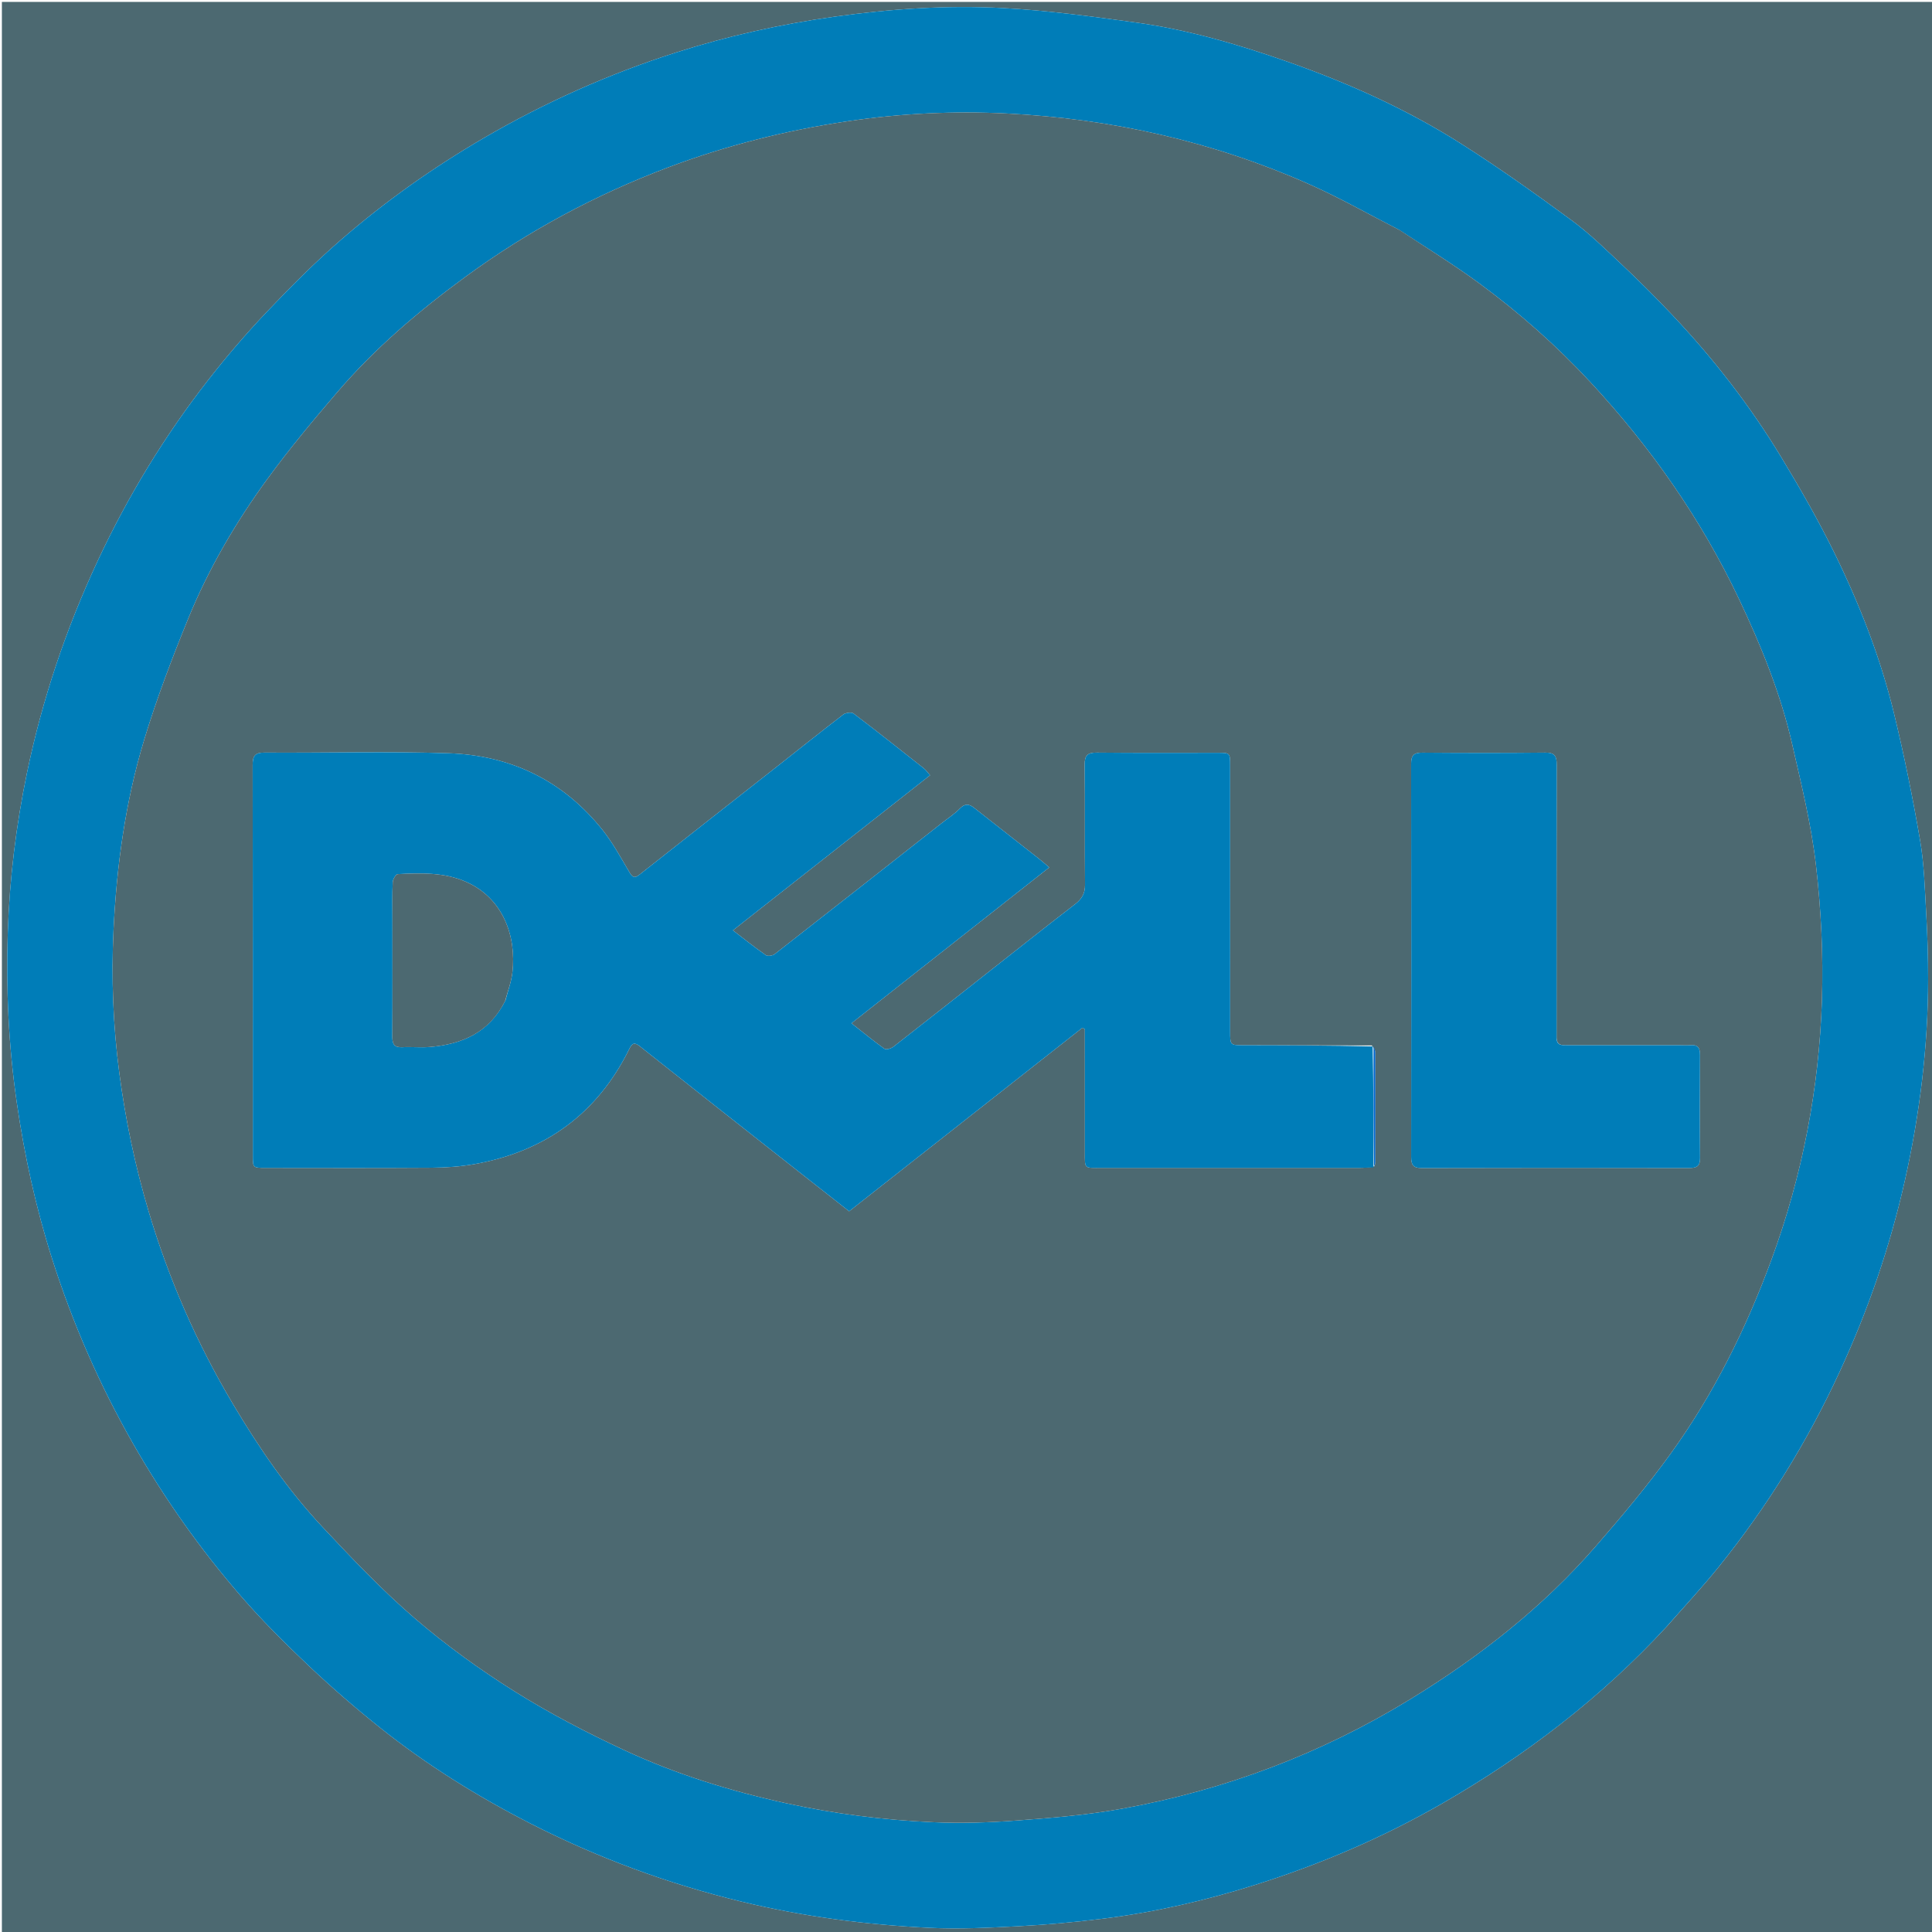
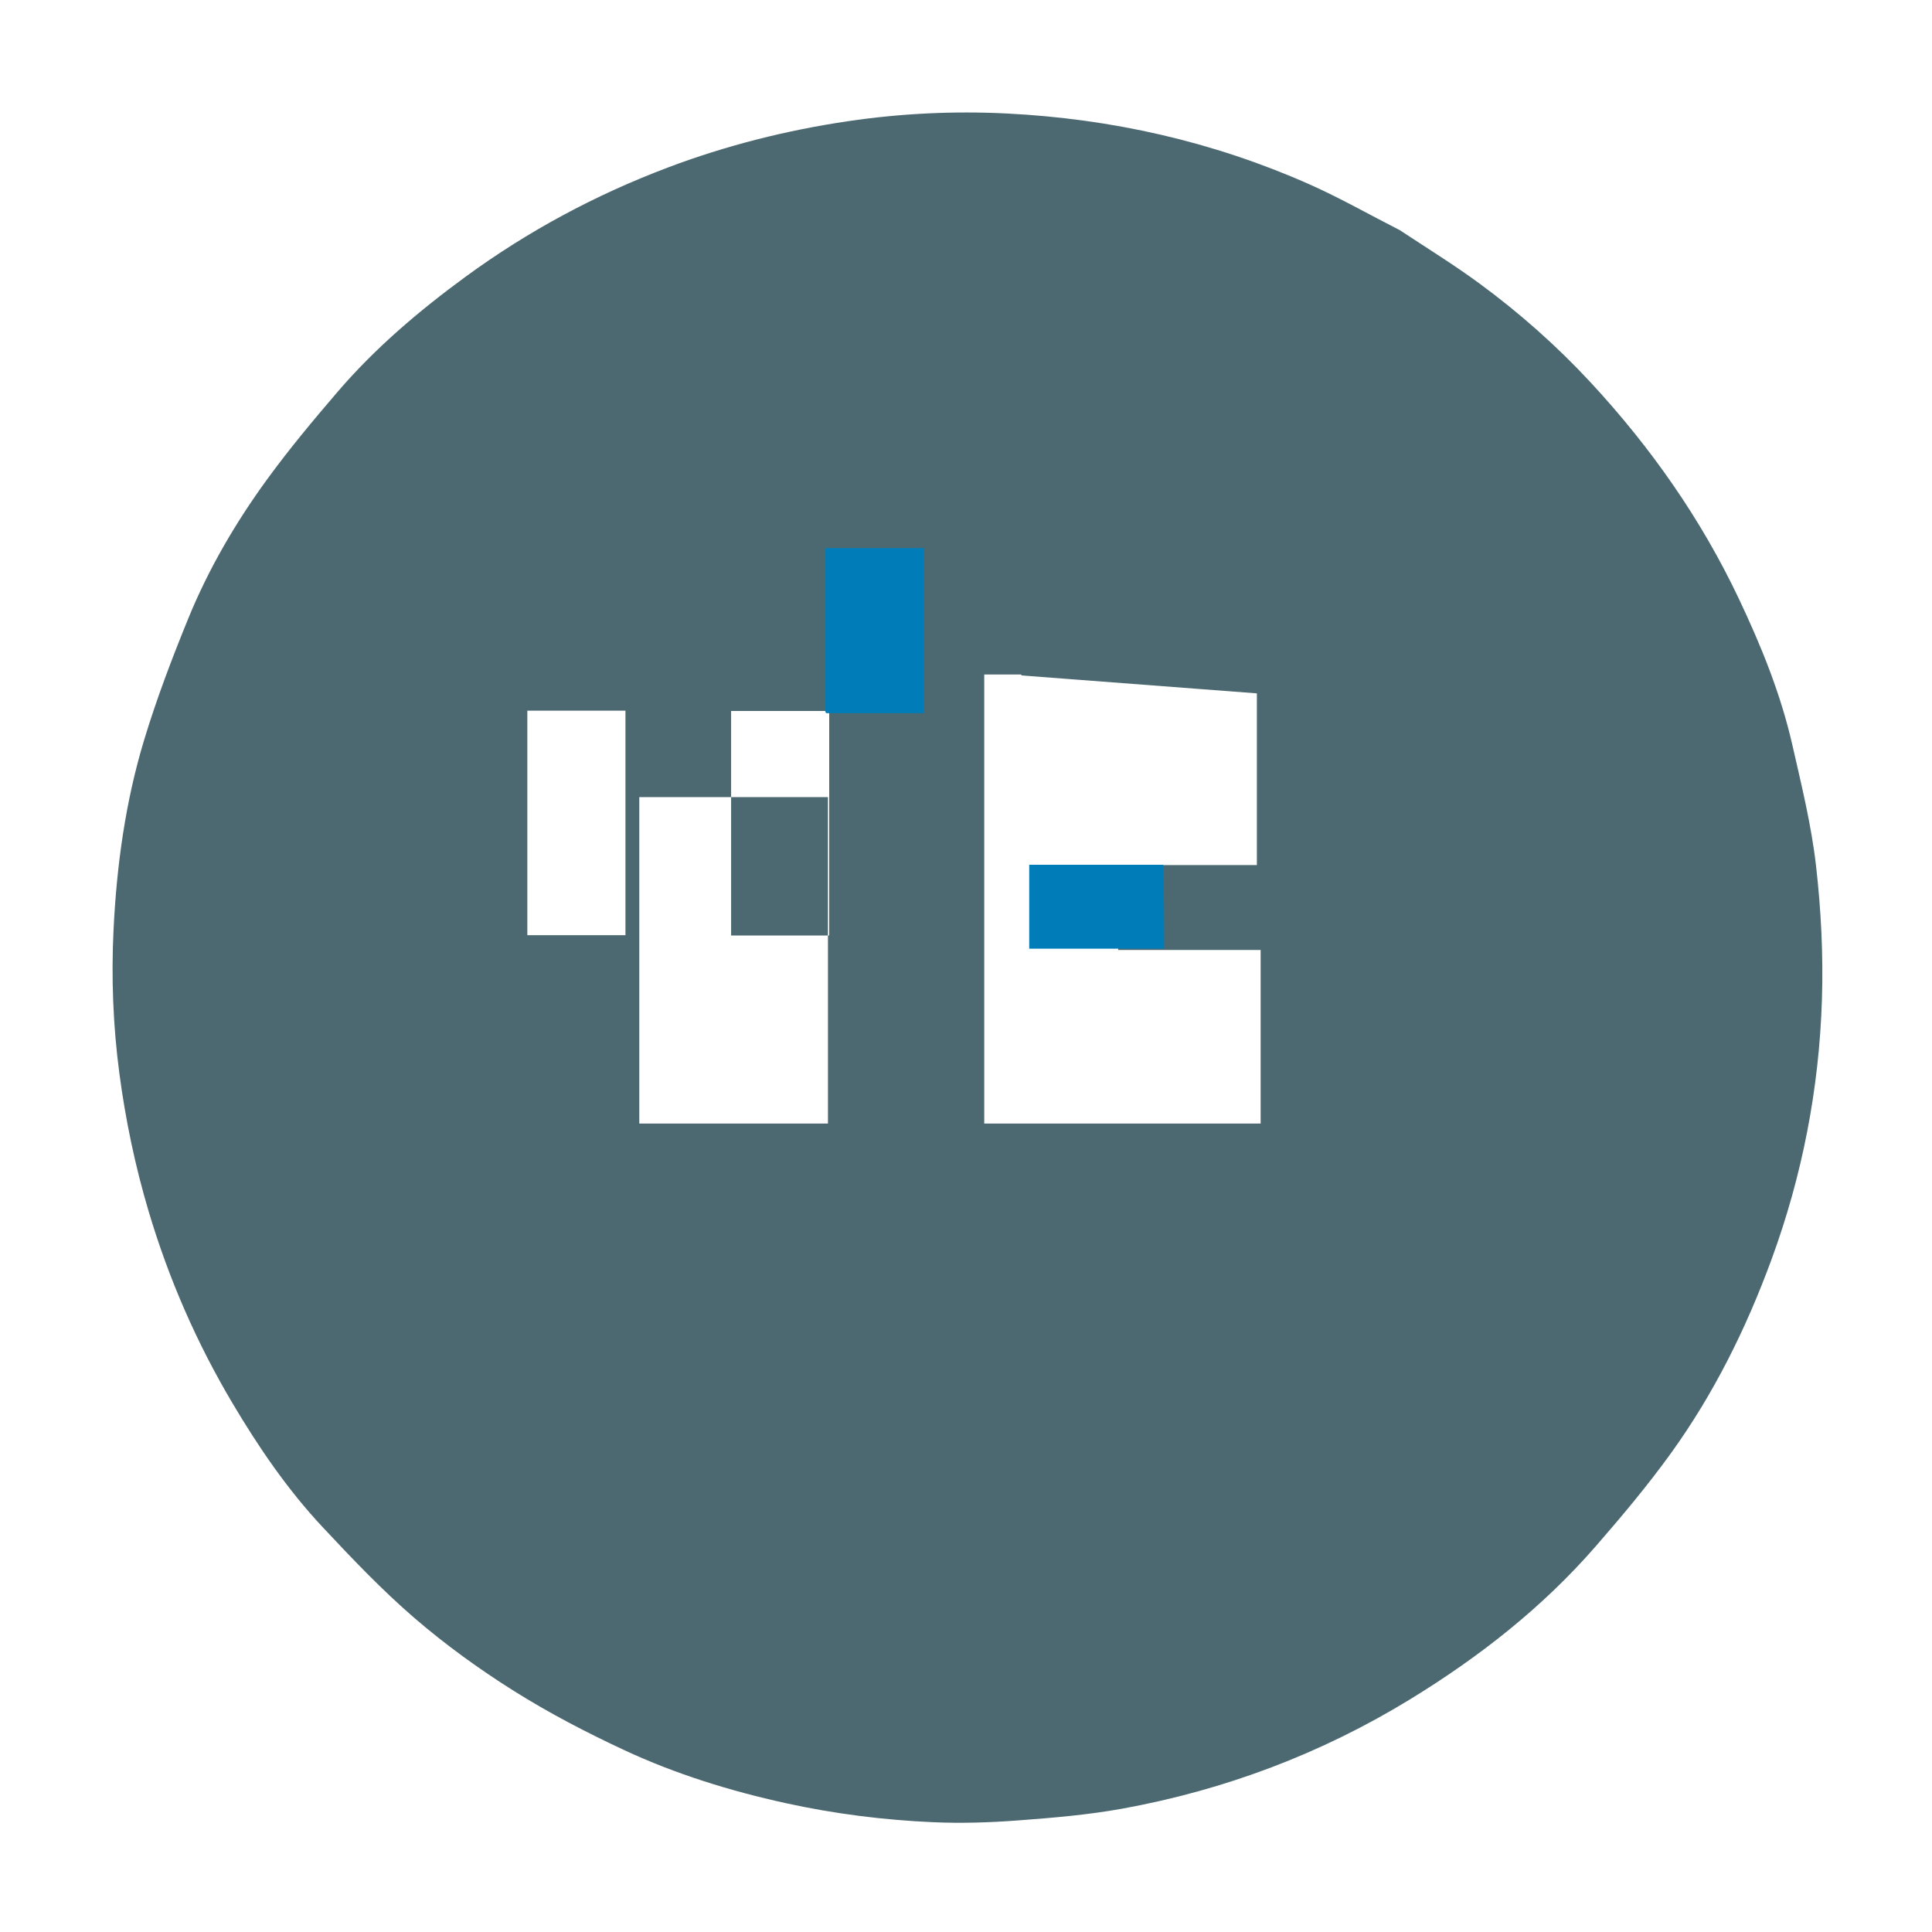
- <svg xmlns="http://www.w3.org/2000/svg" version="1.1" id="Layer_1" x="0px" y="0px" width="100%" viewBox="0 0 1024 1024" enable-background="new 0 0 1024 1024" xml:space="preserve">
-   <path fill="#4C6971" opacity="1" stroke="none" d=" M1025,357   C1025,580 1025,802.5 1025,1025   C683.667,1025 342.333,1025 1,1025   C1,683.667 1,342.333 1,1   C342.333,1 683.667,1 1025,1   C1025,119.5 1025,238 1025,357  M883.492,862.008   C892.669,851.519 902.217,841.327 910.954,830.484   C936.586,798.674 957.923,764.179 975.07,727.047   C990.166,694.359 1001.827,660.544 1009.676,625.432   C1017.519,590.35 1021.911,554.83 1021.947,518.848   C1021.958,507.385 1021.597,495.906 1020.942,484.461   C1020.193,471.39 1019.878,458.185 1017.671,445.33   C1013.807,422.818 1009.255,400.381 1003.873,378.184   C996.65,348.398 985.471,319.89 971.962,292.437   C963.472,275.185 953.854,258.434 943.886,241.976   C927.415,214.78 907.937,189.768 886.086,166.664   C877.652,157.747 868.955,149.057 860.025,140.639   C851.216,132.333 842.505,123.76 832.786,116.618   C813.689,102.584 794.336,88.81 774.334,76.119   C745.494,57.819 714.401,43.906 682.182,32.621   C655.988,23.447 629.347,15.677 601.802,11.901   C578.508,8.708 555.122,5.524 531.674,4.273   C501.791,2.68 471.916,4.697 442.202,8.856   C413.706,12.844 385.752,19.057 358.365,27.807   C322.786,39.174 288.873,54.257 256.56,73.07   C229.508,88.821 204.065,106.818 180.493,127.303   C166.744,139.251 153.834,152.243 141.275,165.458   C130.435,176.865 120.145,188.876 110.455,201.279   C87.269,230.952 67.814,262.941 51.849,297.114   C34.971,333.24 22.377,370.729 14.281,409.73   C8.505,437.547 5.074,465.717 4.134,494.084   C3.137,524.163 4.538,554.172 8.846,584.045   C12.929,612.36 19.01,640.173 27.695,667.416   C38.575,701.548 52.84,734.187 70.622,765.317   C86.981,793.956 105.897,820.806 127.449,845.692   C138.722,858.707 150.986,870.936 163.503,882.779   C175.658,894.28 188.356,905.278 201.443,915.71   C226.176,935.424 252.969,952.1 281.11,966.473   C316.732,984.667 354.041,998.429 392.957,1007.879   C425.794,1015.852 459.143,1020.182 492.801,1021.796   C508.547,1022.55 524.408,1021.748 540.178,1020.916   C554.89,1020.14 569.598,1018.781 584.222,1016.986   C611.773,1013.603 638.754,1007.369 665.214,999.03   C699.84,988.116 733.061,973.918 764.567,955.781   C808.581,930.442 848.493,899.918 883.492,862.008  z" />
-   <path fill="#007DB8" opacity="1" stroke="none" d=" M883.243,862.259   C848.493,899.918 808.581,930.442 764.567,955.781   C733.061,973.918 699.84,988.116 665.214,999.03   C638.754,1007.369 611.773,1013.603 584.222,1016.986   C569.598,1018.781 554.89,1020.14 540.178,1020.916   C524.408,1021.748 508.547,1022.55 492.801,1021.796   C459.143,1020.182 425.794,1015.852 392.957,1007.879   C354.041,998.429 316.732,984.667 281.11,966.473   C252.969,952.1 226.176,935.424 201.443,915.71   C188.356,905.278 175.658,894.28 163.503,882.779   C150.986,870.936 138.722,858.707 127.449,845.692   C105.897,820.806 86.981,793.956 70.622,765.317   C52.84,734.187 38.575,701.548 27.695,667.416   C19.01,640.173 12.929,612.36 8.846,584.045   C4.538,554.172 3.137,524.163 4.134,494.084   C5.074,465.717 8.505,437.547 14.281,409.73   C22.377,370.729 34.971,333.24 51.849,297.114   C67.814,262.941 87.269,230.952 110.455,201.279   C120.145,188.876 130.435,176.865 141.275,165.458   C153.834,152.243 166.744,139.251 180.493,127.303   C204.065,106.818 229.508,88.821 256.56,73.07   C288.873,54.257 322.786,39.174 358.365,27.807   C385.752,19.057 413.706,12.844 442.202,8.856   C471.916,4.697 501.791,2.68 531.674,4.273   C555.122,5.524 578.508,8.708 601.802,11.901   C629.347,15.677 655.988,23.447 682.182,32.621   C714.401,43.906 745.494,57.819 774.334,76.119   C794.336,88.81 813.689,102.584 832.786,116.618   C842.505,123.76 851.216,132.333 860.025,140.639   C868.955,149.057 877.652,157.747 886.086,166.664   C907.937,189.768 927.415,214.78 943.886,241.976   C953.854,258.434 963.472,275.185 971.962,292.437   C985.471,319.89 996.65,348.398 1003.873,378.184   C1009.255,400.381 1013.807,422.818 1017.671,445.33   C1019.878,458.185 1020.193,471.39 1020.942,484.461   C1021.597,495.906 1021.958,507.385 1021.947,518.848   C1021.911,554.83 1017.519,590.35 1009.676,625.432   C1001.827,660.544 990.166,694.359 975.07,727.047   C957.923,764.179 936.586,798.674 910.954,830.484   C902.217,841.327 892.669,851.519 883.243,862.259  M741.631,121.868   C725.656,113.708 710.021,104.779 693.642,97.53   C642.72,74.991 589.159,62.94 533.625,60.155   C505.538,58.747 477.417,60.111 449.572,64.219   C416.839,69.049 384.891,77.103 353.861,88.831   C315.562,103.308 279.856,122.463 246.828,146.624   C222.091,164.719 198.803,184.502 178.818,207.817   C165.989,222.784 153.317,237.965 141.711,253.878   C124.948,276.862 110.558,301.44 99.79,327.809   C91.144,348.983 82.971,370.455 76.354,392.329   C66.476,424.984 61.838,458.746 60.181,492.78   C58.944,518.202 59.926,543.676 63.271,568.938   C66.538,593.615 71.613,617.913 78.726,641.852   C89.385,677.729 104.201,711.686 123.276,743.817   C137.117,767.131 152.39,789.517 170.933,809.329   C186.571,826.038 202.422,842.738 219.732,857.638   C236.254,871.861 254.134,884.788 272.609,896.385   C291.249,908.084 310.946,918.324 330.916,927.622   C358.196,940.324 386.911,949.206 416.354,955.682   C442.178,961.361 468.326,964.656 494.674,965.815   C509.596,966.472 524.644,965.986 539.548,964.865   C558.039,963.473 576.631,961.939 594.844,958.626   C649.291,948.721 700.407,929.455 747.634,900.515   C784.039,878.206 817.489,852.047 845.63,819.718   C859.557,803.719 873.256,787.403 885.652,770.216   C908.408,738.662 925.568,703.985 938.96,667.489   C955.267,623.045 964.172,576.992 965.664,529.795   C966.412,506.126 965.21,482.206 962.506,458.673   C960.039,437.192 954.795,415.981 949.981,394.831   C943.839,367.848 933.455,342.287 921.634,317.35   C901.562,275.006 874.928,237.062 843.132,202.76   C825.143,183.353 805.339,165.817 784.018,150.163   C770.53,140.26 756.234,131.458 741.631,121.868  z" />
-   <path fill="#4C6971" opacity="1" stroke="none" d=" M741.965,122.015   C756.234,131.458 770.53,140.26 784.018,150.163   C805.339,165.817 825.143,183.353 843.132,202.76   C874.928,237.062 901.562,275.006 921.634,317.35   C933.455,342.287 943.839,367.848 949.981,394.831   C954.795,415.981 960.039,437.192 962.506,458.673   C965.21,482.206 966.412,506.126 965.664,529.795   C964.172,576.992 955.267,623.045 938.96,667.489   C925.568,703.985 908.408,738.662 885.652,770.216   C873.256,787.403 859.557,803.719 845.63,819.718   C817.489,852.047 784.039,878.206 747.634,900.515   C700.407,929.455 649.291,948.721 594.844,958.626   C576.631,961.939 558.039,963.473 539.548,964.865   C524.644,965.986 509.596,966.472 494.674,965.815   C468.326,964.656 442.178,961.361 416.354,955.682   C386.911,949.206 358.196,940.324 330.916,927.622   C310.946,918.324 291.249,908.084 272.609,896.385   C254.134,884.788 236.254,871.861 219.732,857.638   C202.422,842.738 186.571,826.038 170.933,809.329   C152.39,789.517 137.117,767.131 123.276,743.817   C104.201,711.686 89.385,677.729 78.726,641.852   C71.613,617.913 66.538,593.615 63.271,568.938   C59.926,543.676 58.944,518.202 60.181,492.78   C61.838,458.746 66.476,424.984 76.354,392.329   C82.971,370.455 91.144,348.983 99.79,327.809   C110.558,301.44 124.948,276.862 141.711,253.878   C153.317,237.965 165.989,222.784 178.818,207.817   C198.803,184.502 222.091,164.719 246.828,146.624   C279.856,122.463 315.562,103.308 353.861,88.831   C384.891,77.103 416.839,69.049 449.572,64.219   C477.417,60.111 505.538,58.747 533.625,60.155   C589.159,62.94 642.72,74.991 693.642,97.53   C710.021,104.779 725.656,113.708 741.965,122.015  M727.072,554.115   C704.41,554.076 681.748,554.042 659.086,553.995   C652.032,553.98 652.007,553.963 652.005,546.755   C651.996,499.763 652.004,452.77 651.992,405.778   C651.99,399.057 651.953,399.017 645.446,399.01   C624.116,398.991 602.785,399.139 581.457,398.903   C576.472,398.847 574.835,400.272 574.897,405.378   C575.152,426.538 574.883,447.704 575.09,468.865   C575.136,473.558 573.406,476.481 569.772,479.275   C553.477,491.808 537.381,504.599 521.227,517.313   C505.337,529.819 489.492,542.382 473.528,554.791   C472.323,555.728 469.69,556.524 468.791,555.884   C462.917,551.697 457.337,547.096 451.301,542.347   C486.592,514.535 521.159,487.294 556.126,459.738   C553.744,457.735 552.155,456.322 550.487,455.01   C539.138,446.085 527.753,437.203 516.423,428.253   C513.683,426.089 511.501,425.721 508.727,428.568   C505.862,431.509 502.309,433.779 499.052,436.338   C469.599,459.481 440.162,482.645 410.627,505.684   C409.522,506.547 406.927,506.961 405.939,506.273   C400.149,502.242 394.631,497.82 388.463,493.103   C423.69,465.39 458.227,438.221 492.97,410.89   C491.434,409.179 490.676,408.047 489.658,407.243   C477.291,397.476 464.945,387.679 452.386,378.164   C451.289,377.333 448.212,377.764 446.925,378.747   C435.341,387.603 423.968,396.734 412.503,405.746   C388.011,424.999 363.481,444.203 339.032,463.51   C336.538,465.48 335.383,465.28 333.721,462.479   C329.172,454.811 324.897,446.851 319.373,439.915   C298.573,413.799 270.79,400.334 237.81,399.24   C205.351,398.162 172.827,399.11 140.334,398.895   C135.165,398.861 133.903,400.588 133.912,405.501   C134.047,474.489 133.999,543.478 134.011,612.467   C134.012,618.954 134.059,618.988 140.8,618.992   C170.129,619.006 199.459,619.127 228.786,618.913   C236.385,618.857 244.084,618.33 251.553,616.995   C289.009,610.297 316.675,590.203 333.59,555.855   C335.066,552.858 336.299,552.31 339.144,554.567   C367.451,577.02 395.852,599.353 424.233,621.712   C432.796,628.459 441.377,635.183 450.068,642.009   C491.477,609.427 532.58,577.086 573.683,544.745   C574.122,544.981 574.561,545.217 575.001,545.453   C575.001,547.374 575.001,549.294 575.001,551.214   C575.001,570.878 574.977,590.542 575.012,610.205   C575.029,619.832 574.28,618.983 584.037,618.988   C629.529,619.015 675.022,619.004 720.515,618.989   C723.01,618.988 725.505,618.827 728.536,618.136   C728.683,617.326 728.956,616.517 728.957,615.707   C728.985,596.464 729.003,577.221 728.947,557.978   C728.943,556.738 728.33,555.499 727.072,554.115  M825.016,549.208   C825.009,501.236 824.95,453.263 825.08,405.292   C825.092,400.654 823.918,398.854 818.963,398.906   C797.311,399.136 775.655,399.099 754.002,398.928   C749.564,398.893 747.911,400.137 747.92,404.826   C748.045,474.286 748.033,543.746 747.939,613.205   C747.933,617.393 749.003,619.088 753.533,619.075   C800.839,618.94 848.145,618.959 895.45,619.052   C899.405,619.06 901.104,617.993 901.063,613.722   C900.889,595.568 900.922,577.41 901.043,559.255   C901.069,555.489 899.958,553.574 895.925,553.981   C894.111,554.164 892.263,554.001 890.431,554.001   C870.443,553.997 850.454,553.995 830.466,553.989   C827.751,553.989 824.84,554.243 825.016,549.208  z" />
-   <path fill="#007DB8" opacity="1" stroke="none" d=" M727.999,618.74   C725.505,618.827 723.01,618.988 720.515,618.989   C675.022,619.004 629.529,619.015 584.037,618.988   C574.28,618.983 575.029,619.832 575.012,610.205   C574.977,590.542 575.001,570.878 575.001,551.214   C575.001,549.294 575.001,547.374 575.001,545.453   C574.561,545.217 574.122,544.981 573.683,544.745   C532.58,577.086 491.477,609.427 450.068,642.009   C441.377,635.183 432.796,628.459 424.233,621.712   C395.852,599.353 367.451,577.02 339.144,554.567   C336.299,552.31 335.066,552.858 333.59,555.855   C316.675,590.203 289.009,610.297 251.553,616.995   C244.084,618.33 236.385,618.857 228.786,618.913   C199.459,619.127 170.129,619.006 140.8,618.992   C134.059,618.988 134.012,618.954 134.011,612.467   C133.999,543.478 134.047,474.489 133.912,405.501   C133.903,400.588 135.165,398.861 140.334,398.895   C172.827,399.11 205.351,398.162 237.81,399.24   C270.79,400.334 298.573,413.799 319.373,439.915   C324.897,446.851 329.172,454.811 333.721,462.479   C335.383,465.28 336.538,465.48 339.032,463.51   C363.481,444.203 388.011,424.999 412.503,405.746   C423.968,396.734 435.341,387.603 446.925,378.747   C448.212,377.764 451.289,377.333 452.386,378.164   C464.945,387.679 477.291,397.476 489.658,407.243   C490.676,408.047 491.434,409.179 492.97,410.89   C458.227,438.221 423.69,465.39 388.463,493.103   C394.631,497.82 400.149,502.242 405.939,506.273   C406.927,506.961 409.522,506.547 410.627,505.684   C440.162,482.645 469.599,459.481 499.052,436.338   C502.309,433.779 505.862,431.509 508.727,428.568   C511.501,425.721 513.683,426.089 516.423,428.253   C527.753,437.203 539.138,446.085 550.487,455.01   C552.155,456.322 553.744,457.735 556.126,459.738   C521.159,487.294 486.592,514.535 451.301,542.347   C457.337,547.096 462.917,551.697 468.791,555.884   C469.69,556.524 472.323,555.728 473.528,554.791   C489.492,542.382 505.337,529.819 521.227,517.313   C537.381,504.599 553.477,491.808 569.772,479.275   C573.406,476.481 575.136,473.558 575.09,468.865   C574.883,447.704 575.152,426.538 574.897,405.378   C574.835,400.272 576.472,398.847 581.457,398.903   C602.785,399.139 624.116,398.991 645.446,399.01   C651.953,399.017 651.99,399.057 651.992,405.778   C652.004,452.77 651.996,499.763 652.005,546.755   C652.007,553.963 652.032,553.98 659.086,553.995   C681.748,554.042 704.41,554.076 727.539,554.639   C728.004,576.355 728.002,597.548 727.999,618.74  M267.89,530.232   C269.16,525.27 271.017,520.375 271.596,515.333   C273.774,496.362 266.738,475.87 246.622,467.224   C235.048,462.25 222.921,462.731 210.804,463.307   C209.812,463.354 208.219,466.032 208.149,467.545   C207.845,474.029 208.001,480.534 208.001,487.032   C208.001,507.857 208.081,528.683 207.944,549.507   C207.917,553.529 209.125,555.285 213.34,555.052   C218.157,554.786 223.028,555.329 227.826,554.926   C244.975,553.488 259.364,547.28 267.89,530.232  z" />
-   <path fill="#007DB8" opacity="1" stroke="none" d=" M825.028,549.67   C824.84,554.243 827.751,553.989 830.466,553.989   C850.454,553.995 870.443,553.997 890.431,554.001   C892.263,554.001 894.111,554.164 895.925,553.981   C899.958,553.574 901.069,555.489 901.043,559.255   C900.922,577.41 900.889,595.568 901.063,613.722   C901.104,617.993 899.405,619.06 895.45,619.052   C848.145,618.959 800.839,618.94 753.533,619.075   C749.003,619.088 747.933,617.393 747.939,613.205   C748.033,543.746 748.045,474.286 747.92,404.826   C747.911,400.137 749.564,398.893 754.002,398.928   C775.655,399.099 797.311,399.136 818.963,398.906   C823.918,398.854 825.092,400.654 825.08,405.292   C824.95,453.263 825.009,501.236 825.028,549.67  z" />
-   <path fill="#0065CB" opacity="1" stroke="none" d=" M728.268,618.438   C728.002,597.548 728.004,576.355 728.003,554.711   C728.33,555.499 728.943,556.738 728.947,557.978   C729.003,577.221 728.985,596.464 728.957,615.707   C728.956,616.517 728.683,617.326 728.268,618.438  z" />
-   <path fill="#4C6971" opacity="1" stroke="none" d=" M267.717,530.572   C259.364,547.28 244.975,553.488 227.826,554.926   C223.028,555.329 218.157,554.786 213.34,555.052   C209.125,555.285 207.917,553.529 207.944,549.507   C208.081,528.683 208.001,507.857 208.001,487.032   C208.001,480.534 207.845,474.029 208.149,467.545   C208.219,466.032 209.812,463.354 210.804,463.307   C222.921,462.731 235.048,462.25 246.622,467.224   C266.738,475.87 273.774,496.362 271.596,515.333   C271.017,520.375 269.16,525.27 267.717,530.572  z" />
+ <svg xmlns="http://www.w3.org/2000/svg" version="1.1" viewBox="0 0 1024 1024">
+   <path fill="#4C6971" opacity="1" stroke="none" d=" M741.965,122.015   C756.234,131.458 770.53,140.26 784.018,150.163   C805.339,165.817 825.143,183.353 843.132,202.76   C874.928,237.062 901.562,275.006 921.634,317.35   C933.455,342.287 943.839,367.848 949.981,394.831   C954.795,415.981 960.039,437.192 962.506,458.673   C965.21,482.206 966.412,506.126 965.664,529.795   C964.172,576.992 955.267,623.045 938.96,667.489   C925.568,703.985 908.408,738.662 885.652,770.216   C873.256,787.403 859.557,803.719 845.63,819.718   C817.489,852.047 784.039,878.206 747.634,900.515   C700.407,929.455 649.291,948.721 594.844,958.626   C576.631,961.939 558.039,963.473 539.548,964.865   C524.644,965.986 509.596,966.472 494.674,965.815   C468.326,964.656 442.178,961.361 416.354,955.682   C386.911,949.206 358.196,940.324 330.916,927.622   C310.946,918.324 291.249,908.084 272.609,896.385   C254.134,884.788 236.254,871.861 219.732,857.638   C202.422,842.738 186.571,826.038 170.933,809.329   C152.39,789.517 137.117,767.131 123.276,743.817   C104.201,711.686 89.385,677.729 78.726,641.852   C71.613,617.913 66.538,593.615 63.271,568.938   C59.926,543.676 58.944,518.202 60.181,492.78   C61.838,458.746 66.476,424.984 76.354,392.329   C82.971,370.455 91.144,348.983 99.79,327.809   C110.558,301.44 124.948,276.862 141.711,253.878   C153.317,237.965 165.989,222.784 178.818,207.817   C198.803,184.502 222.091,164.719 246.828,146.624   C279.856,122.463 315.562,103.308 353.861,88.831   C384.891,77.103 416.839,69.049 449.572,64.219   C477.417,60.111 505.538,58.747 533.625,60.155   C589.159,62.94 642.72,74.991 693.642,97.53   C710.021,104.779 725.656,113.708 741.965,122.015  M541.5,358   C541.5,358 541.333,357.667 541.167,357.5   C534.667,357.5 528.167,357.5 521.667,357.5   C521.667,436.833 521.667,516.167 521.667,595.5   C570.5,595.5 619.333,595.5 668.167,595.5   C668.167,564.833 668.167,534.167 668.167,503.5   C643,503.5 617.833,503.5 592.667,503.5   C592.667,488.5 592.667,473.5 592.667,458.5   C617.167,458.5 641.667,458.5 666.167,458.5   C666.167,428.167 666.167,397.833 666.167,367.5   C624.5,364.333 583.167,361.167 541.5,358  M439.5,465.833   C439.5,436.333 439.5,406.833 439.5,377.333   C439.333,377.167 439.167,377 439,376.833   C421.833,376.833 404.667,376.833 387.5,376.833   C387.5,416.5 387.5,456.167 387.5,495.833   C404.833,495.833 422.167,495.833 439.5,495.833   C439.5,485.833 439.5,475.833 439.5,465.833  M331.5,418.167   C331.5,404.333 331.5,390.5 331.5,376.667   C314.167,376.667 296.833,376.667 279.5,376.667   C279.5,416.333 279.5,456 279.5,495.667   C296.833,495.667 314.167,495.667 331.5,495.667   C331.5,469.833 331.5,444 331.5,418.167  M438.833,595.5   C438.833,537.833 438.833,480.167 438.833,422.5   C405.5,422.5 372.167,422.5 338.833,422.5   C338.833,480.167 338.833,537.833 338.833,595.5   C372.167,595.5 405.5,595.5 438.833,595.5  z" />
+   <path fill="#007DB8" opacity="1" stroke="none" d=" M510,291   C510,290.833 510,290.667 510,290.5   C485.833,290.5 461.667,290.5 437.5,290.5   C437.5,319.5 437.5,348.5 437.5,377.5   C437.667,377.667 437.833,377.833 438,378   C455.167,378 472.333,378 489.5,378   C489.5,348.833 489.5,319.667 489.5,290.5   C496.333,290.5 503.167,290.5 510,290.5  C510,290.667 510,290.833 510,291  z" />
+   <path fill="#007DB8" opacity="1" stroke="none" d=" M616.5,458.833   C616.5,458.667 616.5,458.5 616.5,458.333   C592.833,458.333 569.167,458.333 545.5,458.333   C545.5,473.167 545.5,488 545.5,502.833   C569.333,502.833 593.167,502.833 617,502.833   C617,488.167 617,473.5 616.5,458.833  z" />
</svg>
